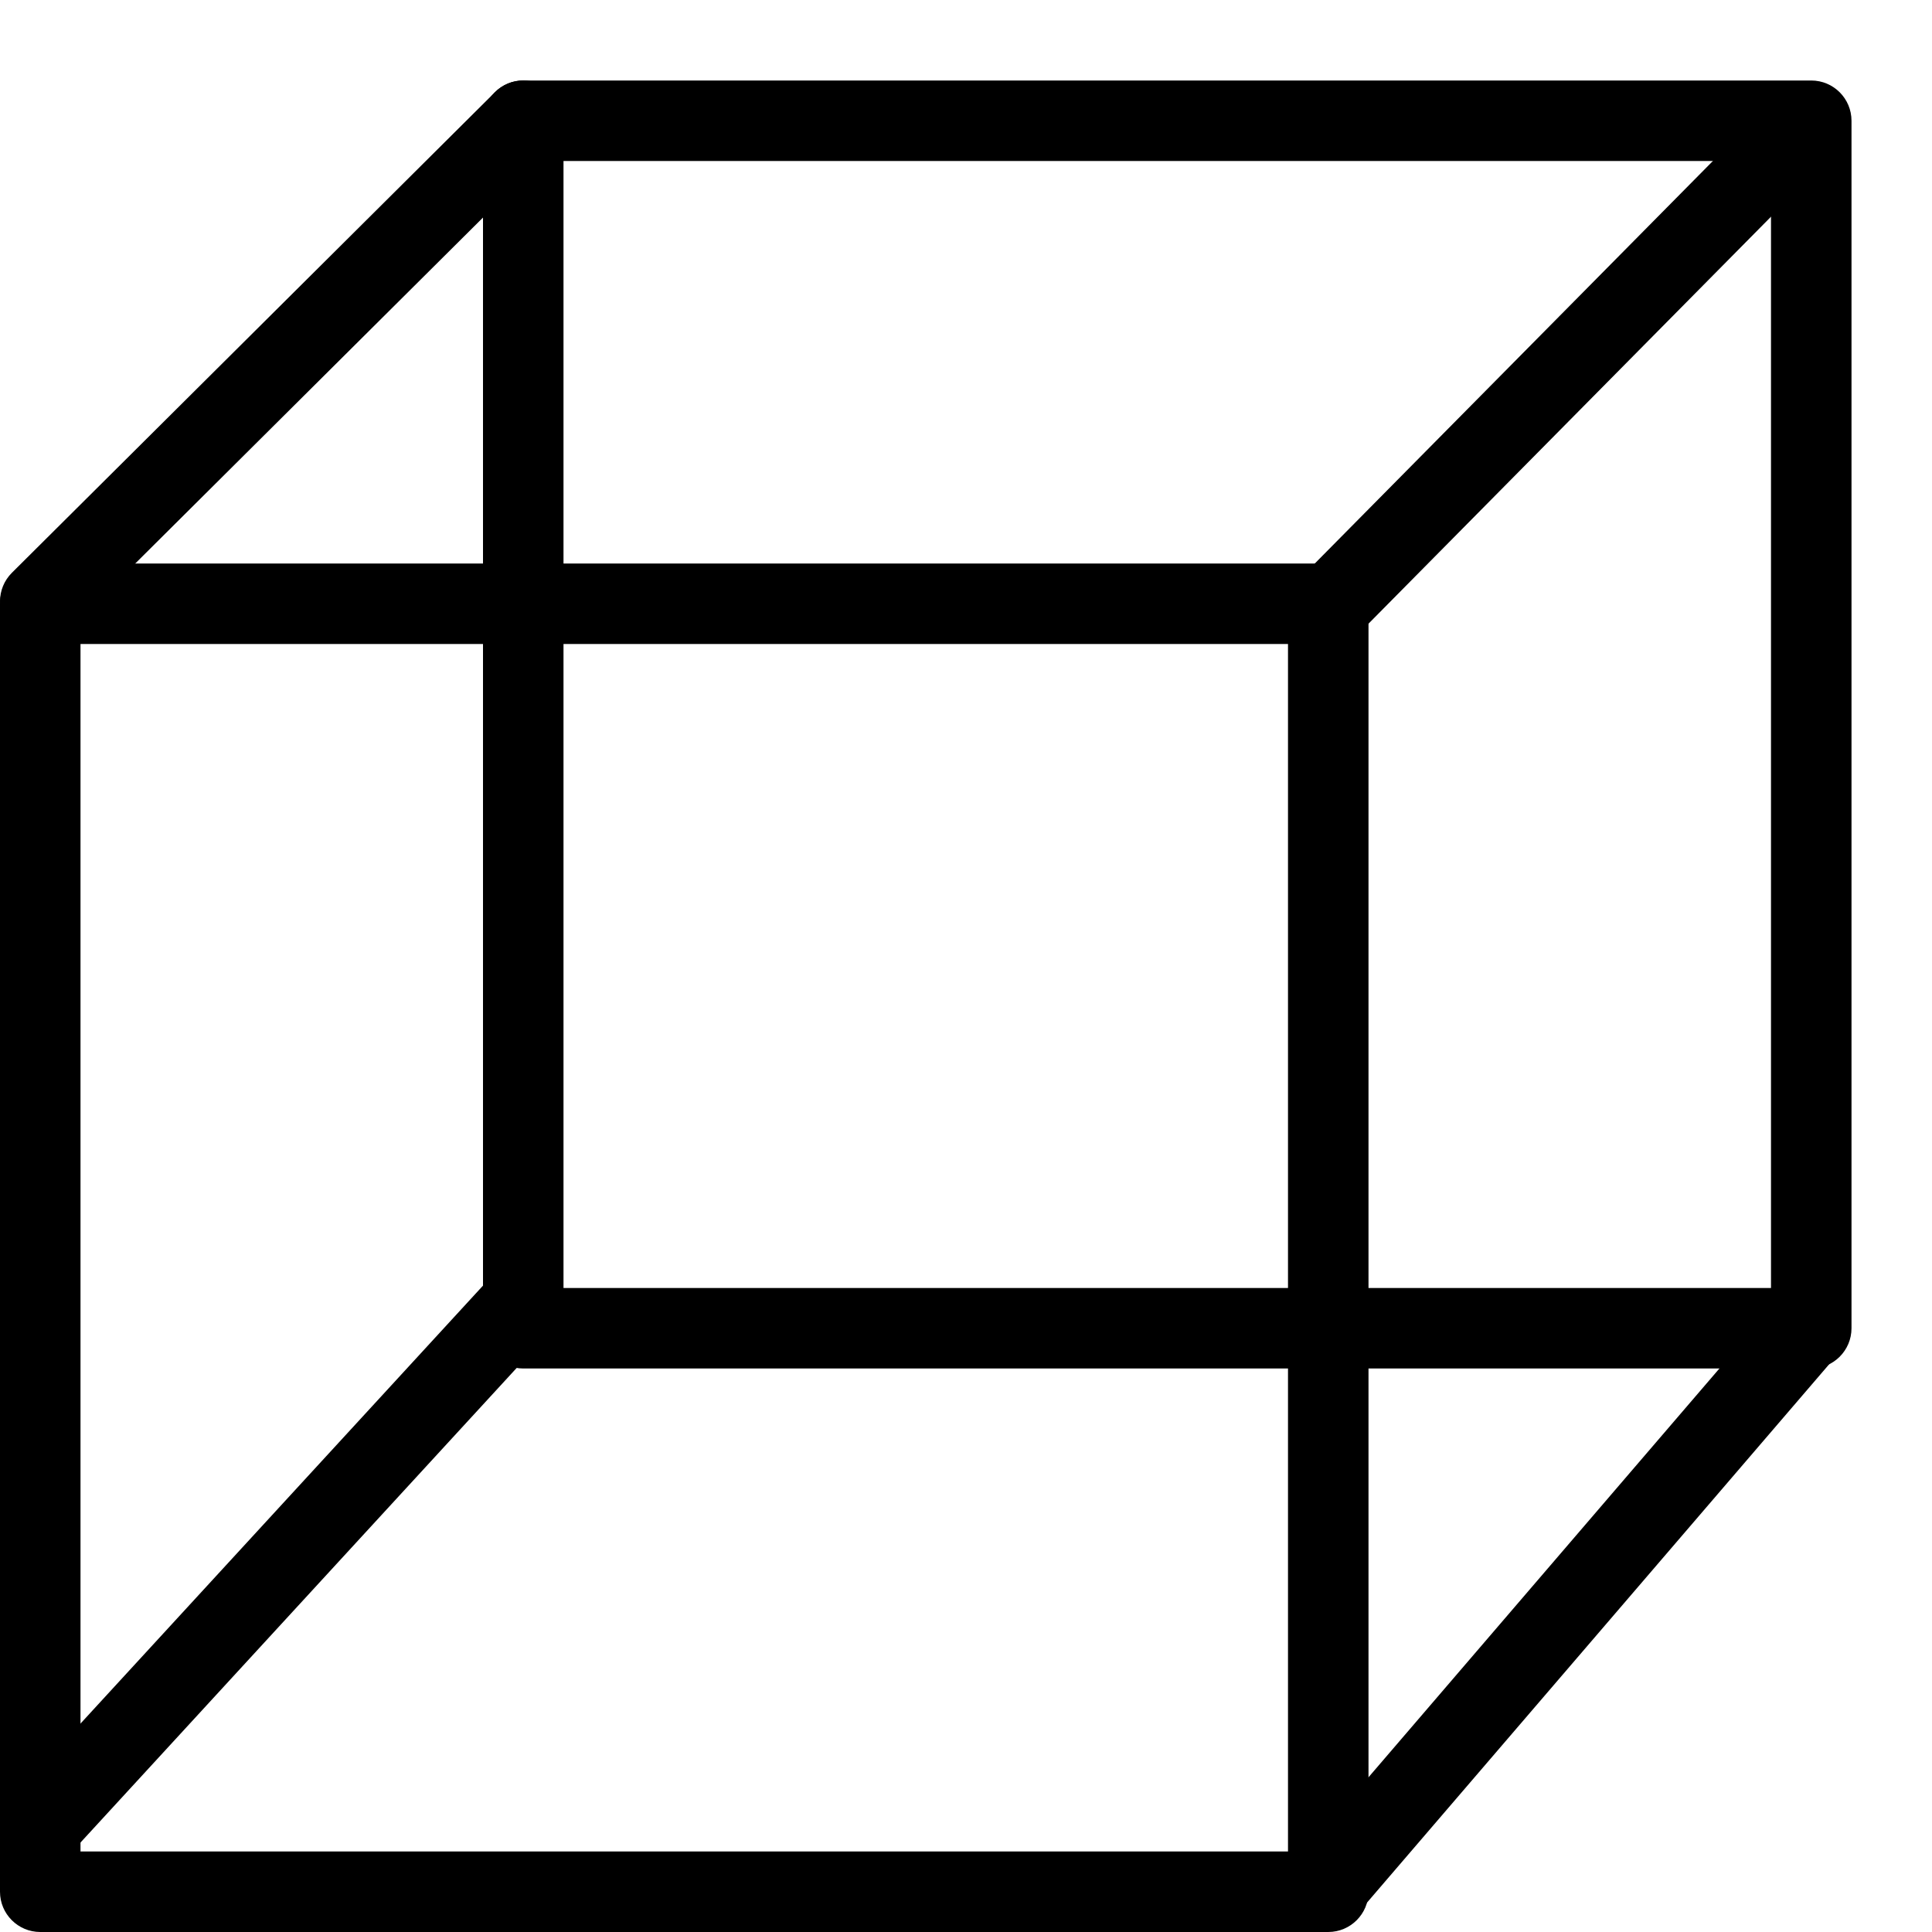
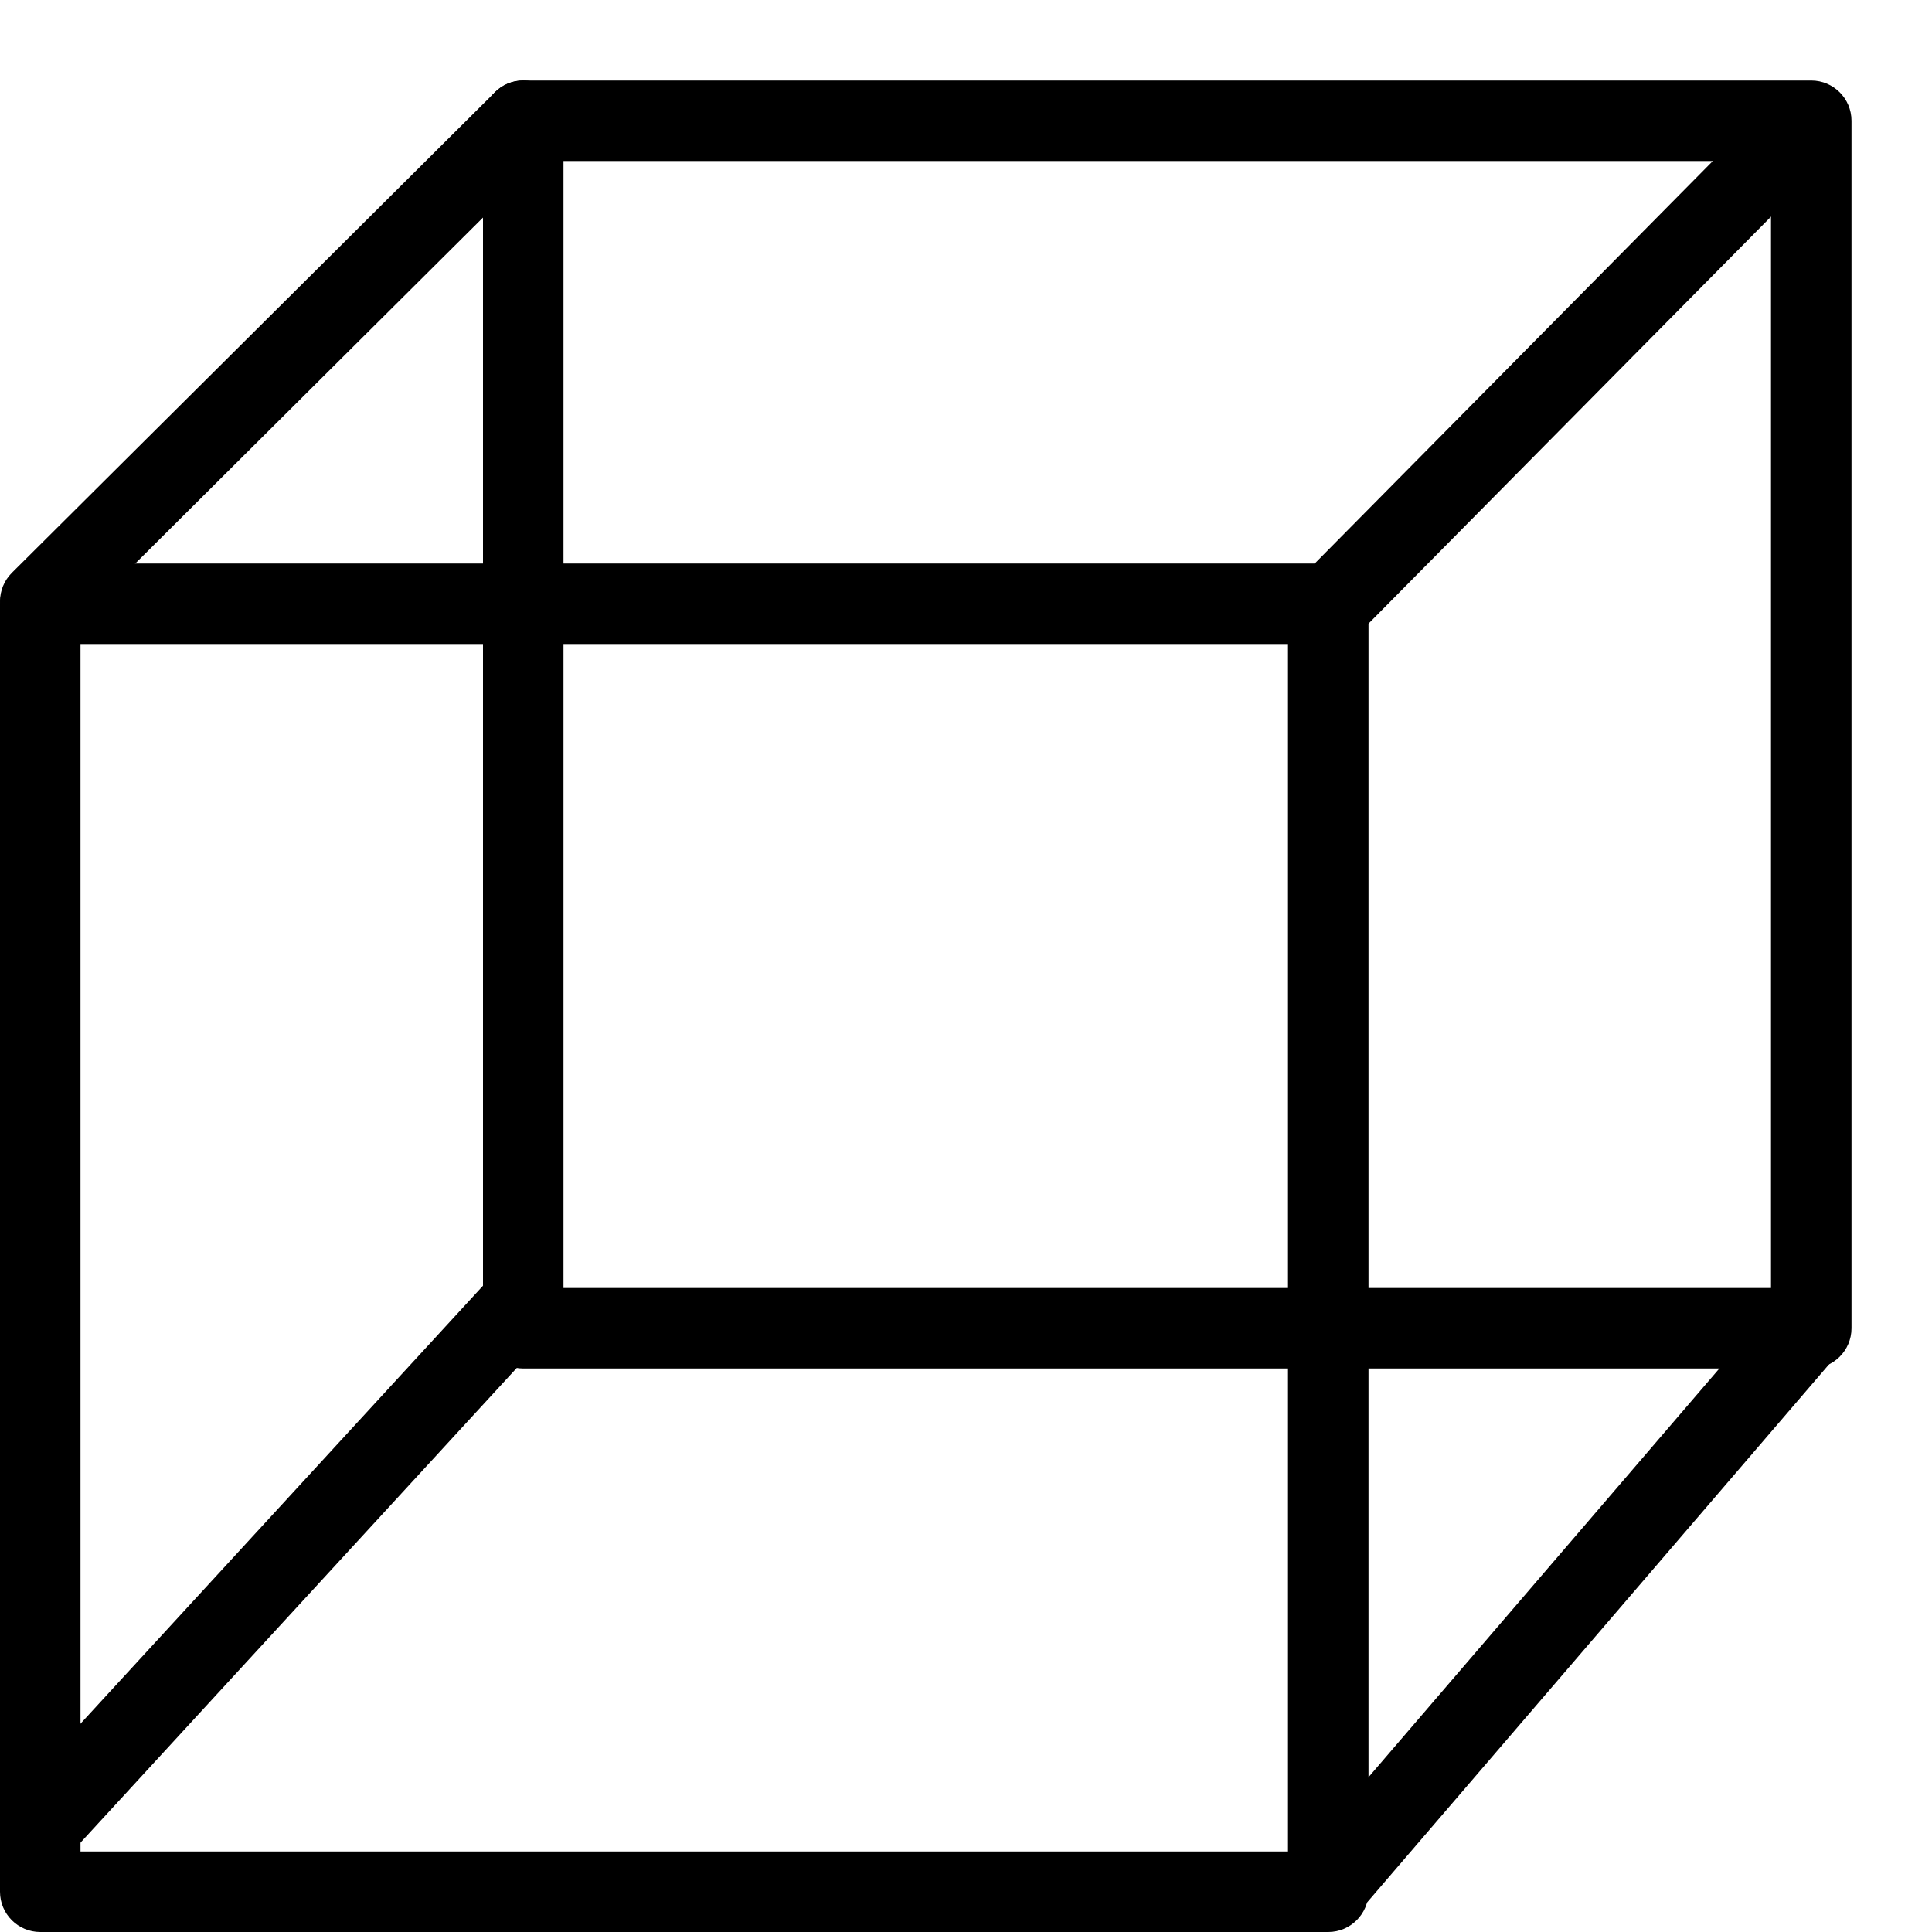
<svg xmlns="http://www.w3.org/2000/svg" version="1.1" baseProfile="tiny" id="Layer_1" x="0px" y="0px" viewBox="0 0 24 24" xml:space="preserve">
  <g>
    <path d="M16.5,24h-16C0.224,24,0,23.776,0,23.5v-16C0,7.224,0.224,7,0.5,7h16C16.776,7,17,7.224,17,7.5v16   C17,23.776,16.776,24,16.5,24z M1,23h15V8H1V23z" />
    <path d="M22.5,17h-16C6.224,17,6,16.776,6,16.5v-15C6,1.224,6.224,1,6.5,1h16C22.776,1,23,1.224,23,1.5v15   C23,16.776,22.776,17,22.5,17z M7,16h15V2H7V16z" />
-     <rect x="-0.957" y="18.875" transform="matrix(0.6767 -0.7363 0.7363 0.6767 -13.1178 8.8776)" width="9.014" height="1" />
-     <rect x="14.783" y="19.52" transform="matrix(0.6514 -0.7588 0.7588 0.6514 -8.4186 21.7182)" width="9.281" height="1" />
+     <rect x="3.05" y="14.869" transform="matrix(0.7363 0.6767 -0.6767 0.7363 14.0475 2.7081)" width="1" height="9.014" />
+     <rect x="18.924" y="15.379" transform="matrix(0.7588 0.6514 -0.6514 0.7588 17.7257 -7.8224)" width="1" height="9.281" />
    <path d="M0.5,7.969c-0.128,0-0.257-0.049-0.354-0.147c-0.195-0.196-0.194-0.512,0.002-0.707l6-5.969   C6.343,0.95,6.66,0.951,6.854,1.147C7.049,1.343,7.048,1.66,6.853,1.854l-6,5.969C0.755,7.92,0.627,7.969,0.5,7.969z" />
-     <rect x="14.99" y="4.259" transform="matrix(0.7032 -0.711 0.711 0.7032 2.3307 15.1008)" width="8.524" height="1" />
+     <rect x="18.752" y="0.497" transform="matrix(0.711 0.7032 -0.7032 0.711 8.9102 -12.1627)" width="1" height="8.524" />
  </g>
</svg>
